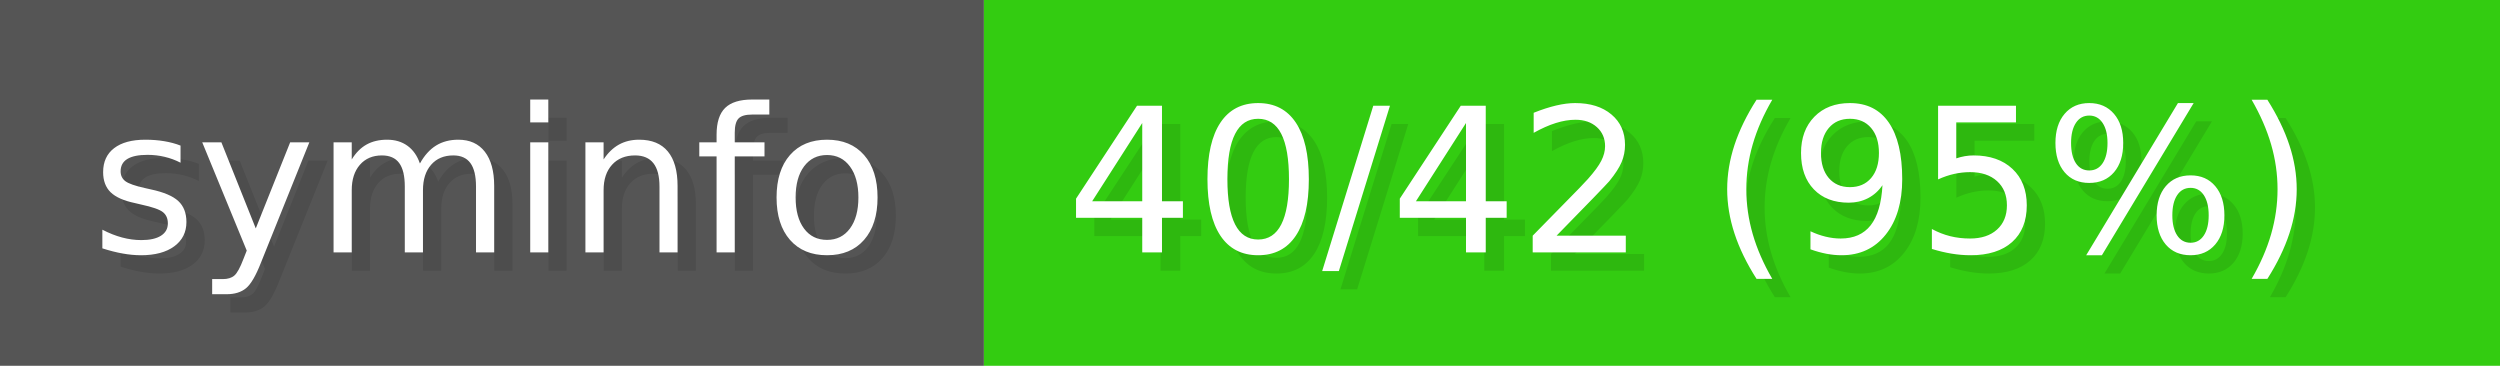
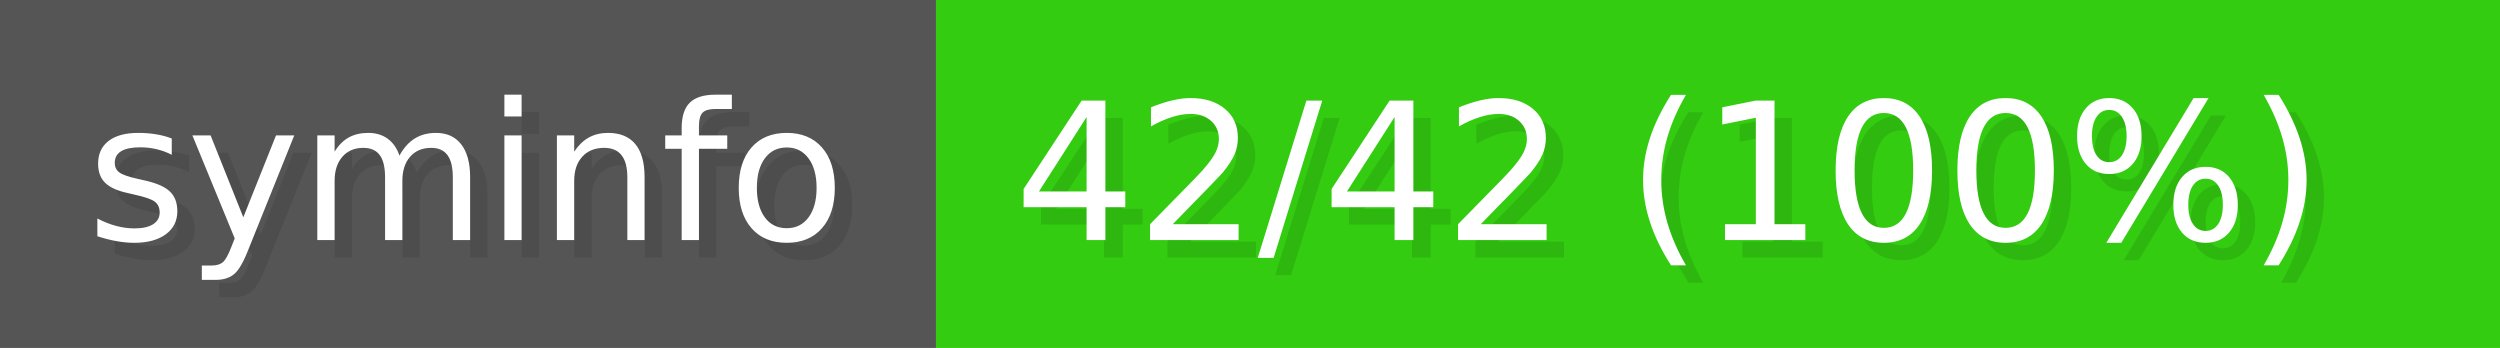
- <svg xmlns="http://www.w3.org/2000/svg" width="164.04" height="24" viewBox="0 0 1367 200" role="img" aria-label="syminfo: 40/42 (95%)">
+ <svg xmlns="http://www.w3.org/2000/svg" width="172.44" height="24" viewBox="0 0 1437 200" role="img" aria-label="syminfo: 42/42 (100%)">
  <g>
    <rect fill="#555" width="538" height="200" />
-     <rect fill="#3C1" x="538" width="829" height="200" />
+     <rect fill="#3C1" x="538" width="899" height="200" />
  </g>
  <g aria-hidden="true" fill="#fff" text-anchor="start" font-family="Verdana,DejaVu Sans,sans-serif" font-size="110">
    <text x="60" y="148" textLength="438" fill="#000" opacity="0.1">syminfo</text>
    <text x="50" y="138" textLength="438">syminfo</text>
-     <text x="593" y="148" textLength="729" fill="#000" opacity="0.1">40/42 (95%)</text>
-     <text x="583" y="138" textLength="729">40/42 (95%)</text>
+     <text x="593" y="148" textLength="799" fill="#000" opacity="0.1">42/42 (100%)</text>
+     <text x="583" y="138" textLength="799">42/42 (100%)</text>
  </g>
</svg>
